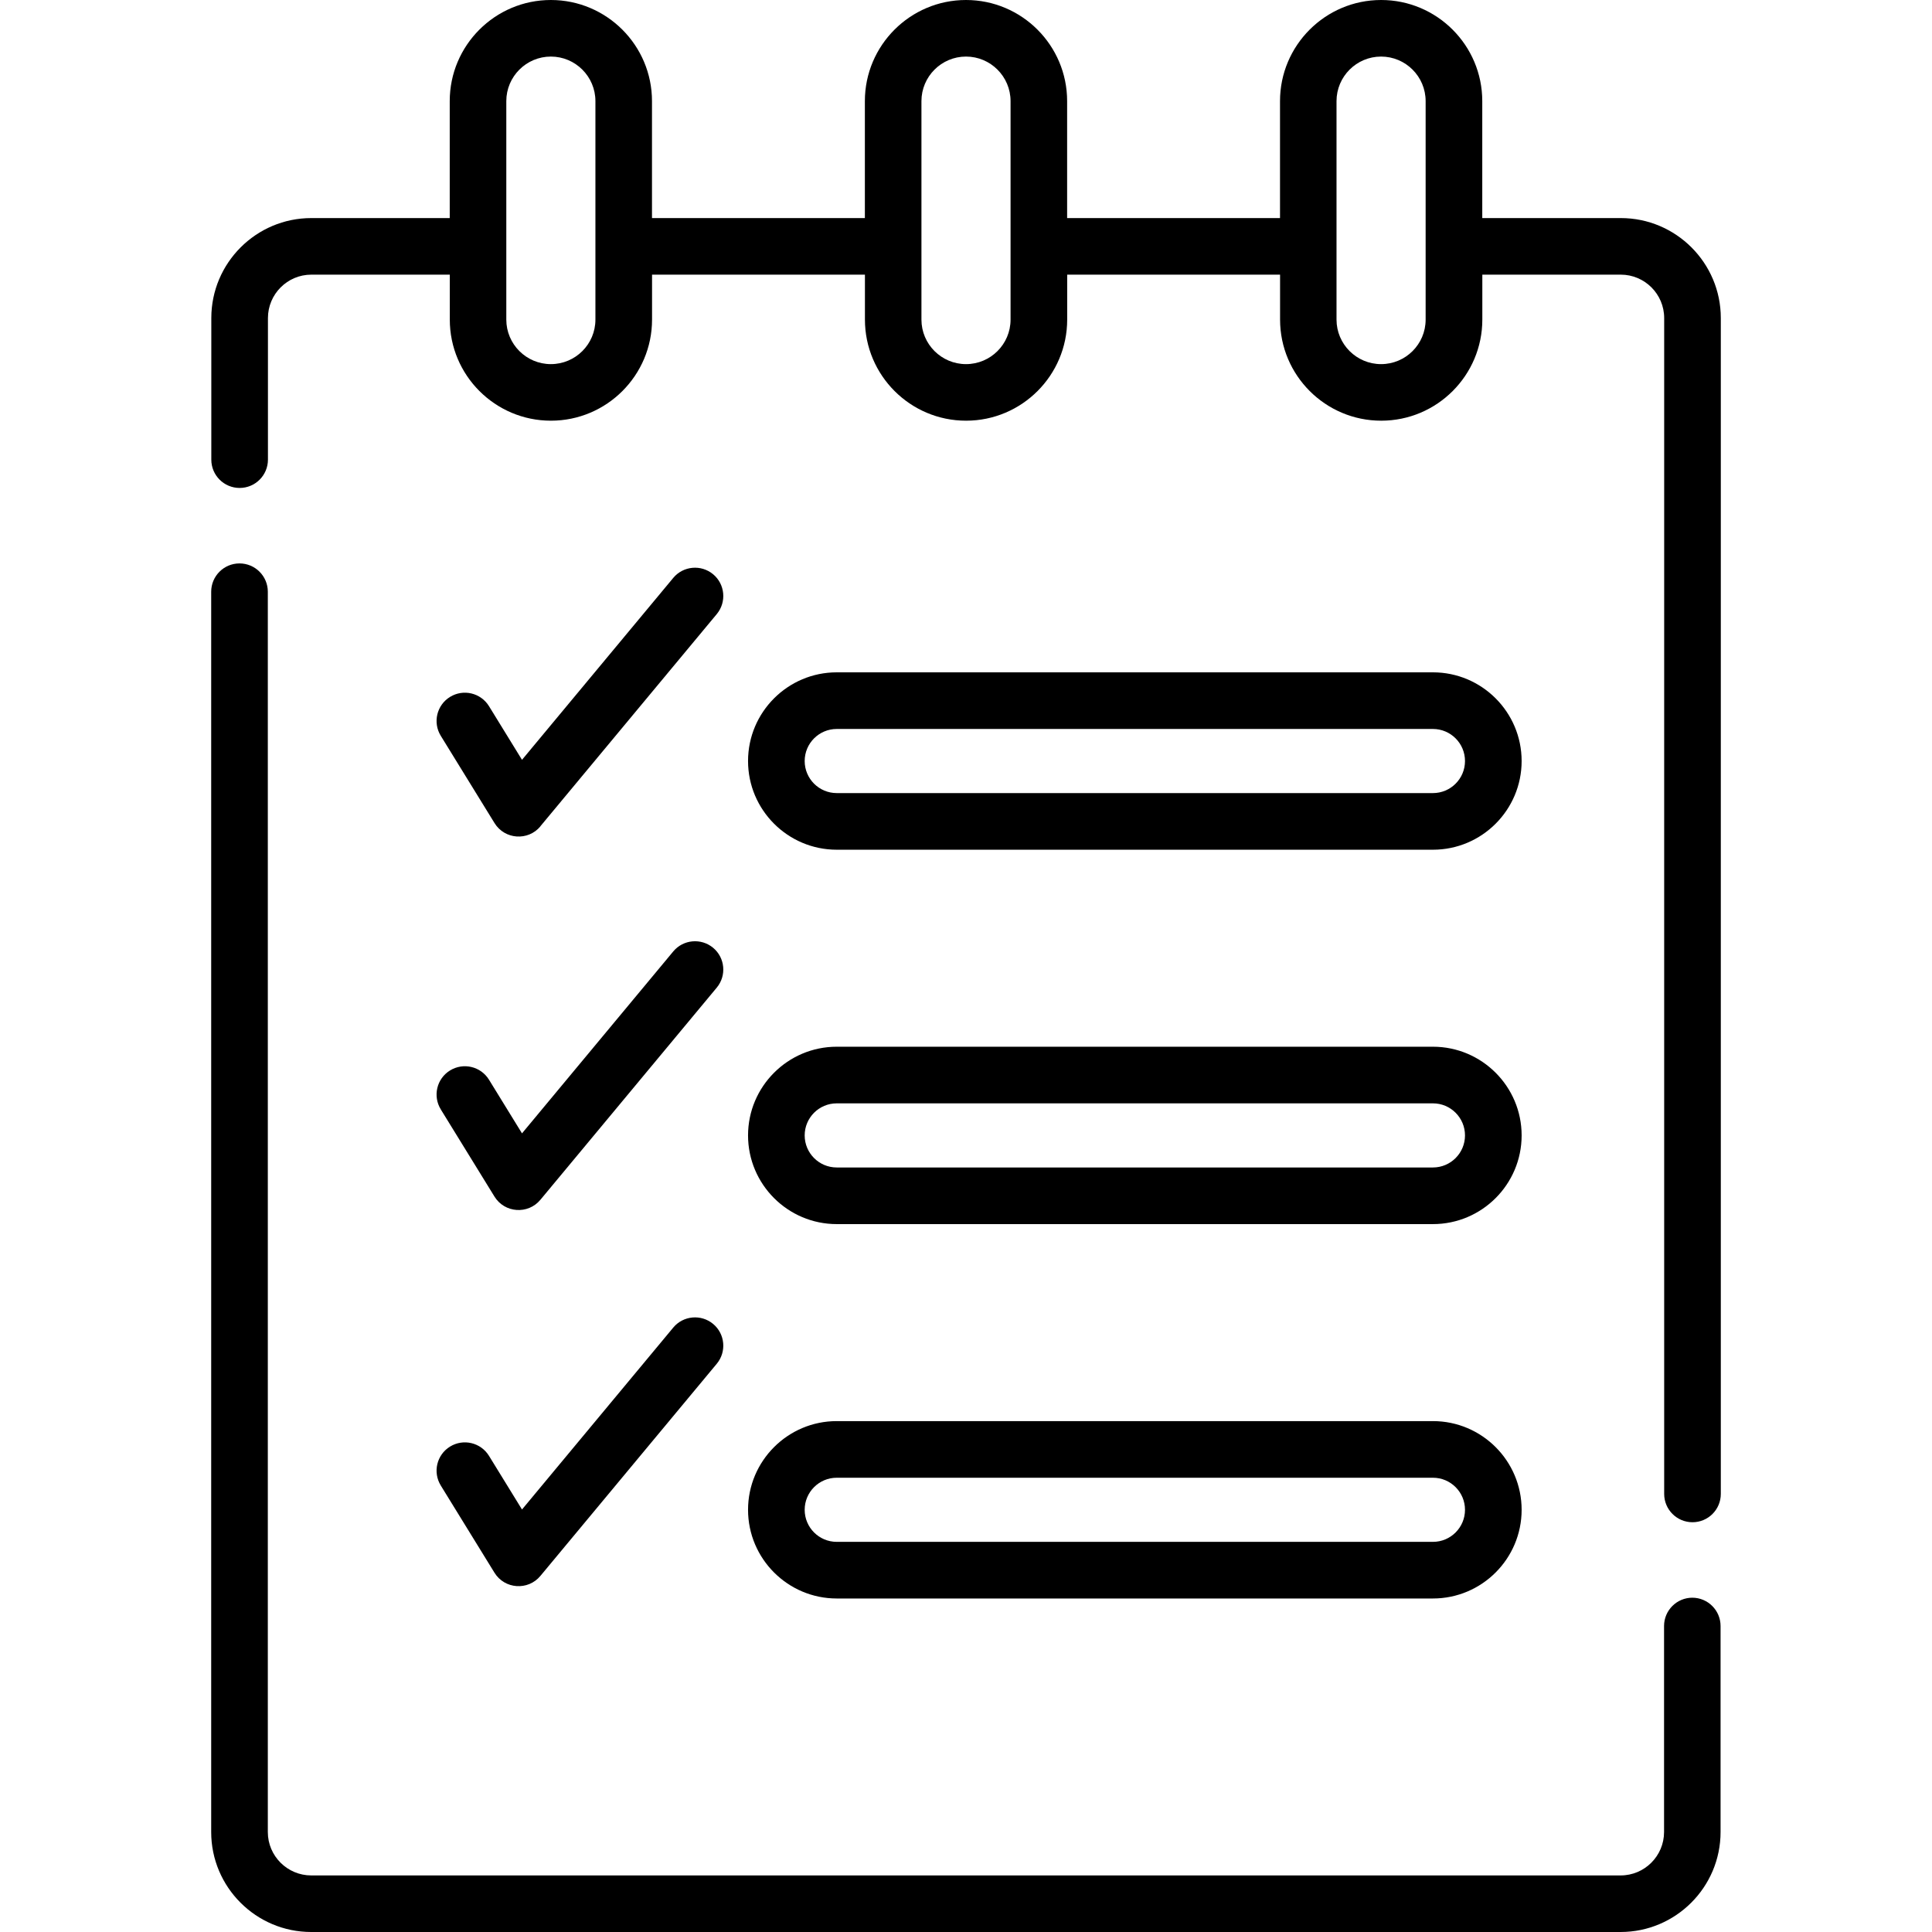
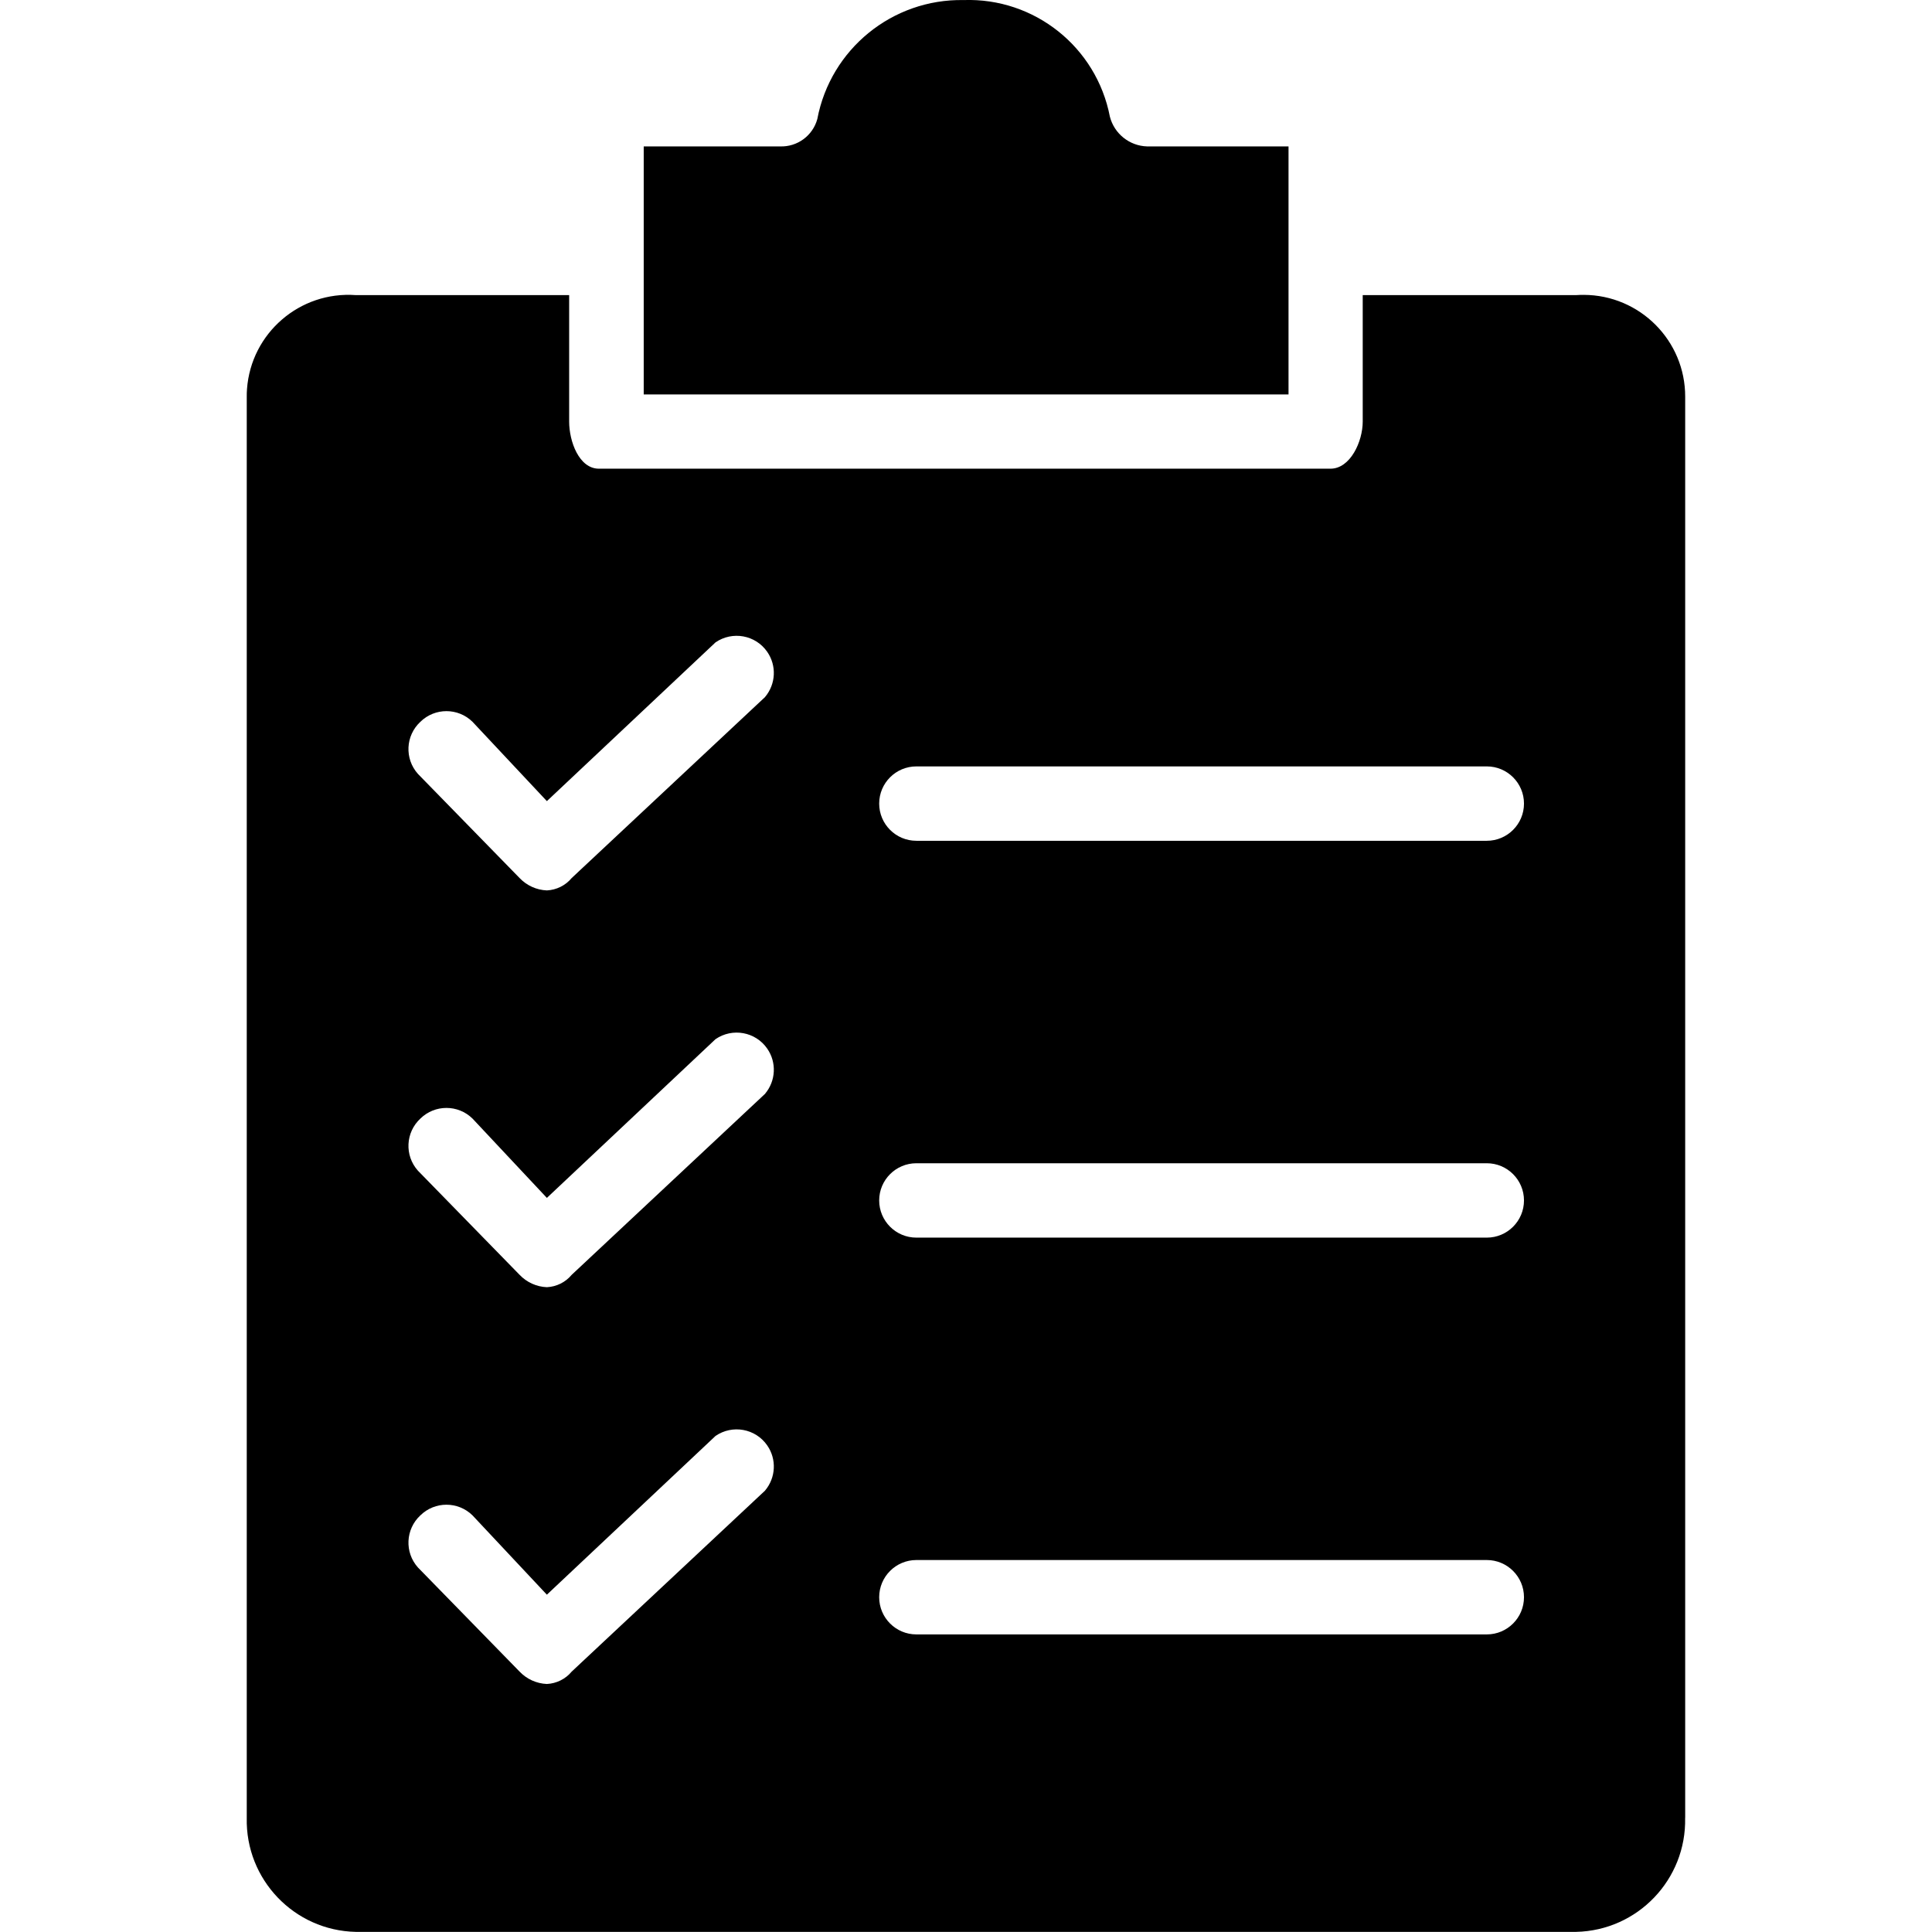
<svg xmlns="http://www.w3.org/2000/svg" version="1.1" width="32" height="32" viewBox="0 0 32 32">
-   <path d="M8.95 13.686l2.922-3.515c0.165-0.199 0.138-0.495-0.061-0.66s-0.495-0.138-0.66 0.061l-2.505 3.013-0.547-0.889c-0.136-0.22-0.424-0.289-0.645-0.153s-0.289 0.425-0.153 0.645l0.89 1.445c0.168 0.273 0.555 0.3 0.76 0.054z" />
-   <path d="M7.3 18.374l0.89 1.445c0.168 0.273 0.555 0.3 0.76 0.054l2.922-3.515c0.165-0.199 0.138-0.495-0.061-0.66s-0.495-0.138-0.66 0.061l-2.505 3.013-0.547-0.889c-0.136-0.22-0.424-0.289-0.645-0.153s-0.289 0.425-0.153 0.645z" />
-   <path d="M7.3 24.604l0.89 1.445c0.168 0.273 0.555 0.3 0.76 0.054l2.922-3.515c0.165-0.199 0.138-0.495-0.061-0.66s-0.495-0.138-0.66 0.061l-2.505 3.013-0.547-0.889c-0.136-0.22-0.424-0.289-0.645-0.153s-0.289 0.425-0.153 0.645z" />
-   <path d="M28.031 26.463c-0.259 0-0.469 0.21-0.469 0.469v3.412c0 0.396-0.322 0.719-0.719 0.719h-21.688c-0.396 0-0.719-0.322-0.719-0.719v-20.543c0-0.259-0.21-0.469-0.469-0.469s-0.469 0.21-0.469 0.469v20.543c0 0.913 0.743 1.656 1.656 1.656h21.688c0.913 0 1.656-0.743 1.656-1.656v-3.412c0-0.259-0.21-0.469-0.469-0.469z" />
-   <path d="M26.844 3.612h-2.293v-1.937c0-0.924-0.751-1.675-1.675-1.675s-1.675 0.751-1.675 1.675v1.937h-3.526v-1.937c0-0.924-0.751-1.675-1.675-1.675s-1.675 0.751-1.675 1.675v1.937h-3.526v-1.937c0-0.924-0.751-1.675-1.675-1.675s-1.675 0.751-1.675 1.675v1.937h-2.293c-0.913 0-1.656 0.743-1.656 1.656v2.345c0 0.259 0.21 0.469 0.469 0.469s0.469-0.21 0.469-0.469v-2.345c0-0.396 0.322-0.719 0.719-0.719h2.293v0.744c0 0.924 0.751 1.675 1.675 1.675s1.675-0.751 1.675-1.675v-0.744h3.526v0.744c0 0.924 0.751 1.675 1.675 1.675s1.675-0.751 1.675-1.675v-0.744h3.526v0.744c0 0.924 0.751 1.675 1.675 1.675s1.675-0.751 1.675-1.675v-0.744h2.293c0.396 0 0.719 0.322 0.719 0.719v19.476c0 0.259 0.21 0.469 0.469 0.469s0.469-0.21 0.469-0.469v-19.476c0-0.913-0.743-1.656-1.656-1.656zM9.862 5.294c0 0.407-0.331 0.737-0.738 0.737s-0.738-0.331-0.738-0.737c0-0.999 0-3.306 0-3.619 0-0.407 0.331-0.738 0.738-0.738s0.738 0.331 0.738 0.738zM16.738 5.294c0 0.407-0.331 0.737-0.738 0.737s-0.738-0.331-0.738-0.737c0-0.999 0-3.306 0-3.619 0-0.407 0.331-0.738 0.738-0.738s0.738 0.331 0.738 0.738zM23.613 5.294c0 0.407-0.331 0.737-0.738 0.737s-0.738-0.331-0.738-0.737c0-0.999 0-3.306 0-3.619 0-0.407 0.331-0.738 0.738-0.738s0.738 0.331 0.738 0.738z" />
-   <path d="M13.859 14.074h9.875c0.81 0 1.469-0.659 1.469-1.469s-0.659-1.469-1.469-1.469h-9.875c-0.81 0-1.469 0.659-1.469 1.469s0.659 1.469 1.469 1.469zM13.859 12.074h9.875c0.293 0 0.531 0.238 0.531 0.531s-0.238 0.531-0.531 0.531h-9.875c-0.293 0-0.531-0.238-0.531-0.531s0.238-0.531 0.531-0.531z" />
-   <path d="M13.859 20.275h9.875c0.81 0 1.469-0.659 1.469-1.469s-0.659-1.469-1.469-1.469h-9.875c-0.81 0-1.469 0.659-1.469 1.469s0.659 1.469 1.469 1.469zM13.859 18.275h9.875c0.293 0 0.531 0.238 0.531 0.531s-0.238 0.531-0.531 0.531h-9.875c-0.293 0-0.531-0.238-0.531-0.531s0.238-0.531 0.531-0.531z" />
-   <path d="M13.859 26.476h9.875c0.81 0 1.469-0.659 1.469-1.469s-0.659-1.469-1.469-1.469h-9.875c-0.81 0-1.469 0.659-1.469 1.469s0.659 1.469 1.469 1.469zM13.859 24.476h9.875c0.293 0 0.531 0.238 0.531 0.531s-0.238 0.531-0.531 0.531h-9.875c-0.293 0-0.531-0.238-0.531-0.531s0.238-0.531 0.531-0.531z" />
+   <path d="M21.34 2.425h-2.341c-0.292-0.009-0.543-0.21-0.616-0.493-0.222-1.153-1.25-1.972-2.423-1.931-1.18-0.021-2.204 0.812-2.423 1.972-0.076 0.275-0.331 0.462-0.616 0.452h-2.259v4.108h10.68v-4.108z" />
+   <path d="M27.912 30.11v-23.537c0.003-0.93-0.75-1.686-1.68-1.689-0.043-0-0.085 0.001-0.128 0.004h-3.533v2.095c0 0.329-0.205 0.78-0.534 0.78h-12.117c-0.329 0-0.493-0.452-0.493-0.78v-2.095h-3.533c-0.928-0.068-1.735 0.629-1.803 1.556-0.003 0.043-0.005 0.085-0.004 0.128v23.537c-0.023 1.021 0.786 1.867 1.806 1.889 0 0 0.001 0 0.001 0h20.21c1.021-0.022 1.83-0.868 1.807-1.889-0-0-0-0.001-0-0.001zM12.673 24.688l-3.204 2.999c-0.102 0.123-0.251 0.197-0.411 0.205-0.172-0.007-0.334-0.081-0.452-0.205l-1.684-1.725c-0.224-0.251-0.206-0.634 0.041-0.863 0.24-0.235 0.623-0.235 0.863 0l1.232 1.314 2.793-2.629c0.28-0.193 0.664-0.123 0.857 0.157 0.158 0.228 0.143 0.534-0.036 0.747zM12.673 18.116v0l-3.204 2.999c-0.102 0.123-0.251 0.197-0.411 0.205-0.172-0.007-0.334-0.081-0.452-0.205l-1.684-1.725c-0.224-0.251-0.206-0.634 0.041-0.863 0.24-0.235 0.623-0.235 0.863 0l1.232 1.314 2.793-2.629c0.28-0.193 0.664-0.123 0.857 0.157 0.158 0.228 0.143 0.534-0.036 0.747zM12.673 11.544l-3.204 2.999c-0.102 0.123-0.251 0.197-0.411 0.205-0.172-0.007-0.334-0.081-0.452-0.205l-1.684-1.725c-0.224-0.251-0.206-0.634 0.041-0.863 0.24-0.235 0.623-0.235 0.863 0l1.232 1.314 2.793-2.629c0.28-0.193 0.664-0.123 0.857 0.157 0.158 0.228 0.143 0.534-0.036 0.747zM24.626 27.071h-9.448c-0.34 0-0.616-0.276-0.616-0.616s0.276-0.616 0.616-0.616h9.448c0.34 0 0.616 0.276 0.616 0.616s-0.276 0.616-0.616 0.616zM24.626 20.499h-9.448c-0.34 0-0.616-0.276-0.616-0.616s0.276-0.616 0.616-0.616h9.448c0.34 0 0.616 0.276 0.616 0.616s-0.276 0.616-0.616 0.616zM24.626 13.926h-9.448c-0.34 0-0.616-0.276-0.616-0.616s0.276-0.616 0.616-0.616h9.448c0.34 0 0.616 0.276 0.616 0.616s-0.276 0.616-0.616 0.616z" />
</svg>
